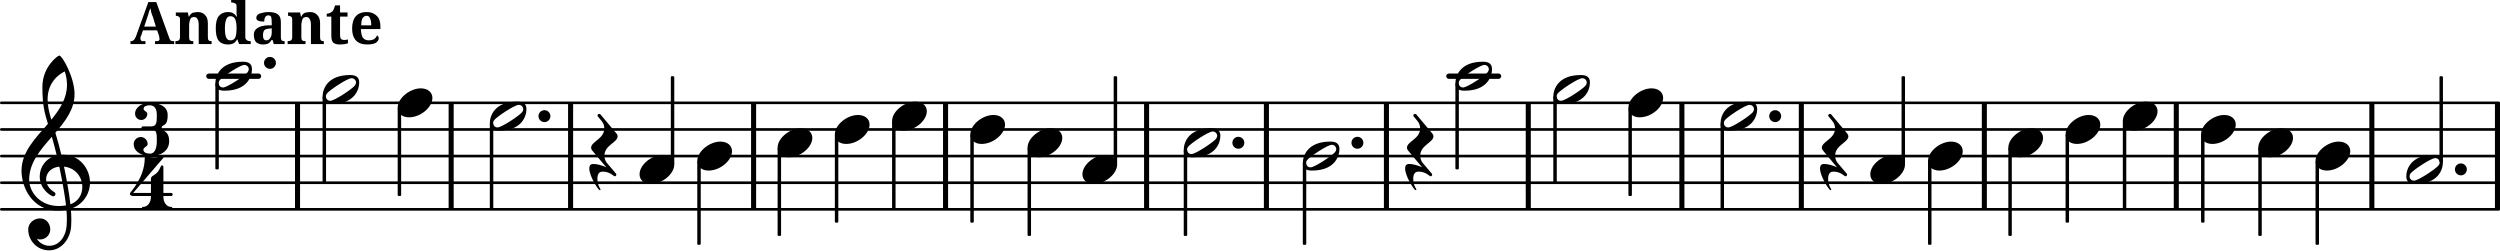
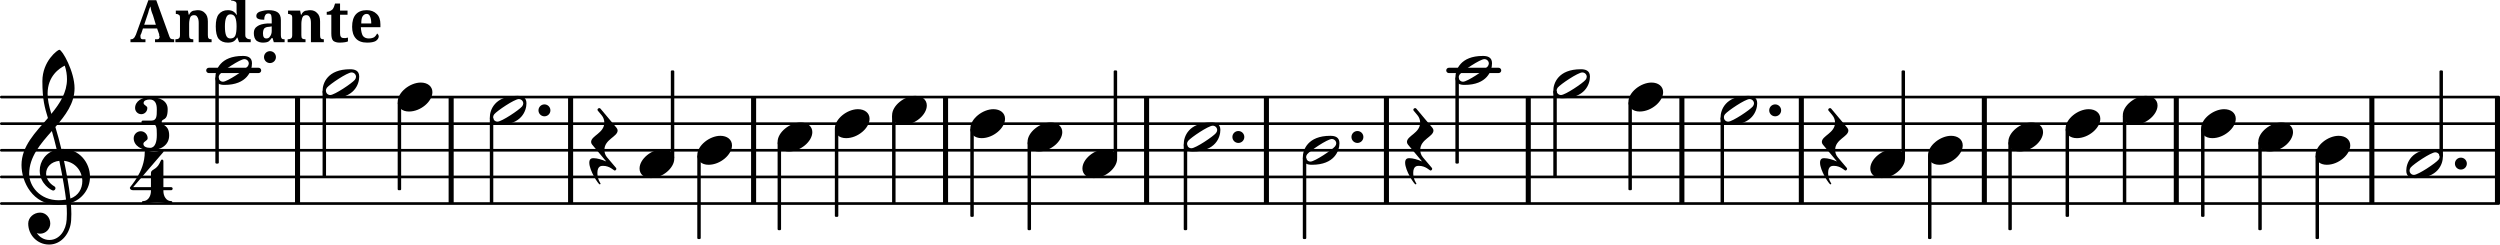
- <svg xmlns="http://www.w3.org/2000/svg" version="1.2" width="165.00mm" height="16.54mm" viewBox="8.536 0 93.894 9.411">
+ <svg xmlns="http://www.w3.org/2000/svg" version="1.2" width="165.00mm" height="16.16mm" viewBox="8.536 0 93.894 9.194">
  <style type="text/css">

tspan { white-space: pre; }

</style>
-   <g transform="translate(19.6157, 5.8615)">
-     <rect x="0" y="-2" width="0.19" height="4" ry="0" fill="currentColor" />
-   </g>
-   <g transform="translate(8.5358, 7.8615)">
-     <line stroke-linejoin="round" stroke-linecap="round" stroke-width="0.1" stroke="currentColor" x1="0.05" y1="0" x2="93.844" y2="0" />
-   </g>
-   <g transform="translate(8.5358, 6.8615)">
-     <line stroke-linejoin="round" stroke-linecap="round" stroke-width="0.1" stroke="currentColor" x1="0.05" y1="0" x2="93.844" y2="0" />
-   </g>
-   <g transform="translate(8.5358, 5.8615)">
-     <line stroke-linejoin="round" stroke-linecap="round" stroke-width="0.1" stroke="currentColor" x1="0.05" y1="0" x2="93.844" y2="0" />
-   </g>
-   <g transform="translate(8.5358, 4.8615)">
-     <line stroke-linejoin="round" stroke-linecap="round" stroke-width="0.1" stroke="currentColor" x1="0.05" y1="0" x2="93.844" y2="0" />
-   </g>
-   <g transform="translate(8.5358, 3.8615)">
-     <line stroke-linejoin="round" stroke-linecap="round" stroke-width="0.1" stroke="currentColor" x1="0.05" y1="0" x2="93.844" y2="0" />
-   </g>
-   <g transform="translate(102.2399, 5.8615)">
-     <rect x="0" y="-2" width="0.19" height="4" ry="0" fill="currentColor" />
-   </g>
-   <g transform="translate(97.5223, 5.8615)">
-     <rect x="0" y="-2" width="0.19" height="4" ry="0" fill="currentColor" />
-   </g>
-   <g transform="translate(90.1773, 5.8615)">
-     <rect x="0" y="-2" width="0.19" height="4" ry="0" fill="currentColor" />
-   </g>
-   <g transform="translate(82.968, 5.8615)">
-     <rect x="0" y="-2" width="0.19" height="4" ry="0" fill="currentColor" />
-   </g>
-   <g transform="translate(76.0947, 5.8615)">
-     <rect x="0" y="-2" width="0.19" height="4" ry="0" fill="currentColor" />
-   </g>
-   <g transform="translate(71.6086, 5.8615)">
-     <rect x="0" y="-2" width="0.19" height="4" ry="0" fill="currentColor" />
-   </g>
-   <g transform="translate(65.8391, 5.8615)">
-     <rect x="0" y="-2" width="0.19" height="4" ry="0" fill="currentColor" />
-   </g>
-   <g transform="translate(60.5121, 5.8615)">
-     <rect x="0" y="-2" width="0.19" height="4" ry="0" fill="currentColor" />
-   </g>
-   <g transform="translate(0, 2.8615)">
+   <g transform="translate(19.6157, 5.6437)">
+     <rect x="0" y="-2" width="0.19" height="4" ry="0" fill="currentColor" />
+   </g>
+   <g transform="translate(8.5358, 7.6437)">
+     <line stroke-linejoin="round" stroke-linecap="round" stroke-width="0.1" stroke="currentColor" x1="0.05" y1="0" x2="93.844" y2="0" />
+   </g>
+   <g transform="translate(8.5358, 6.6437)">
+     <line stroke-linejoin="round" stroke-linecap="round" stroke-width="0.1" stroke="currentColor" x1="0.05" y1="0" x2="93.844" y2="0" />
+   </g>
+   <g transform="translate(8.5358, 5.6437)">
+     <line stroke-linejoin="round" stroke-linecap="round" stroke-width="0.1" stroke="currentColor" x1="0.05" y1="0" x2="93.844" y2="0" />
+   </g>
+   <g transform="translate(8.5358, 4.6437)">
+     <line stroke-linejoin="round" stroke-linecap="round" stroke-width="0.1" stroke="currentColor" x1="0.05" y1="0" x2="93.844" y2="0" />
+   </g>
+   <g transform="translate(8.5358, 3.6437)">
+     <line stroke-linejoin="round" stroke-linecap="round" stroke-width="0.1" stroke="currentColor" x1="0.05" y1="0" x2="93.844" y2="0" />
+   </g>
+   <g transform="translate(102.2399, 5.6437)">
+     <rect x="0" y="-2" width="0.19" height="4" ry="0" fill="currentColor" />
+   </g>
+   <g transform="translate(97.5223, 5.6437)">
+     <rect x="0" y="-2" width="0.19" height="4" ry="0" fill="currentColor" />
+   </g>
+   <g transform="translate(90.1773, 5.6437)">
+     <rect x="0" y="-2" width="0.19" height="4" ry="0" fill="currentColor" />
+   </g>
+   <g transform="translate(82.968, 5.6437)">
+     <rect x="0" y="-2" width="0.19" height="4" ry="0" fill="currentColor" />
+   </g>
+   <g transform="translate(76.0947, 5.6437)">
+     <rect x="0" y="-2" width="0.19" height="4" ry="0" fill="currentColor" />
+   </g>
+   <g transform="translate(71.6086, 5.6437)">
+     <rect x="0" y="-2" width="0.19" height="4" ry="0" fill="currentColor" />
+   </g>
+   <g transform="translate(65.8391, 5.6437)">
+     <rect x="0" y="-2" width="0.19" height="4" ry="0" fill="currentColor" />
+   </g>
+   <g transform="translate(60.5121, 5.6437)">
+     <rect x="0" y="-2" width="0.19" height="4" ry="0" fill="currentColor" />
+   </g>
+   <g transform="translate(0, 2.6437)">
    <rect x="62.853" y="-0.1" width="2.066" height="0.2" ry="0.1" fill="currentColor" />
  </g>
-   <g transform="translate(0, 2.8615)">
+   <g transform="translate(0, 2.6437)">
    <rect x="16.28" y="-0.1" width="2.066" height="0.2" ry="0.1" fill="currentColor" />
  </g>
-   <g transform="translate(56.0045, 5.8615)">
-     <rect x="0" y="-2" width="0.19" height="4" ry="0" fill="currentColor" />
-   </g>
-   <g transform="translate(51.5041, 5.8615)">
-     <rect x="0" y="-2" width="0.19" height="4" ry="0" fill="currentColor" />
-   </g>
-   <g transform="translate(43.9539, 5.8615)">
-     <rect x="0" y="-2" width="0.19" height="4" ry="0" fill="currentColor" />
-   </g>
-   <g transform="translate(36.7446, 5.8615)">
-     <rect x="0" y="-2" width="0.19" height="4" ry="0" fill="currentColor" />
-   </g>
-   <g transform="translate(29.8713, 5.8615)">
-     <rect x="0" y="-2" width="0.19" height="4" ry="0" fill="currentColor" />
-   </g>
-   <g transform="translate(25.3852, 5.8615)">
-     <rect x="0" y="-2" width="0.19" height="4" ry="0" fill="currentColor" />
-   </g>
-   <g transform="translate(20.6513, 3.3615)">
-     <path transform="scale(0.004, -0.004)" d="M72 -106c40 0 204 110 231 143c7 9 11 19 11 28c0 22 -18 41 -42 41c-40 0 -204 -110 -231 -143c-7 -9 -10 -19 -10 -28c0 -22 17 -41 41 -41zM0 -67c0 71 46 203 258 203c41 0 86 -10 86 -69c0 -71 -46 -203 -258 -203c-41 0 -86 10 -86 69z" fill="currentColor" />
-   </g>
-   <g transform="translate(20.7163, 5.8615)">
+   <g transform="translate(56.0045, 5.6437)">
+     <rect x="0" y="-2" width="0.19" height="4" ry="0" fill="currentColor" />
+   </g>
+   <g transform="translate(51.5041, 5.6437)">
+     <rect x="0" y="-2" width="0.19" height="4" ry="0" fill="currentColor" />
+   </g>
+   <g transform="translate(43.9539, 5.6437)">
+     <rect x="0" y="-2" width="0.19" height="4" ry="0" fill="currentColor" />
+   </g>
+   <g transform="translate(36.7446, 5.6437)">
+     <rect x="0" y="-2" width="0.19" height="4" ry="0" fill="currentColor" />
+   </g>
+   <g transform="translate(29.8713, 5.6437)">
+     <rect x="0" y="-2" width="0.19" height="4" ry="0" fill="currentColor" />
+   </g>
+   <g transform="translate(25.3852, 5.6437)">
+     <rect x="0" y="-2" width="0.19" height="4" ry="0" fill="currentColor" />
+   </g>
+   <g transform="translate(20.6513, 3.1437)">
+     <path transform="scale(0.004, -0.004)" d="M72 -106c40 0 204 110 231 143c7 9 11 19 11 28c0 22 -18 41 -42 41c-40 0 -204 -110 -231 -143c-7 -9 -10 -19 -10 -28c0 -22 17 -41 41 -41zM0 -67c0 71 46 203 258 203c41 0 86 -10 86 -69c0 -71 -46 -203 -258 -203c-41 0 -86 10 -86 69z" fill="currentColor" />
+   </g>
+   <g transform="translate(20.7163, 5.6437)">
    <rect x="-0.065" y="-2.241" width="0.13" height="3.241" ry="0.04" fill="currentColor" />
  </g>
-   <g transform="translate(23.472, 3.8615)">
-     <path transform="scale(0.004, -0.004)" d="M0 -46c0 91 116 182 217 182c63 0 109 -35 109 -90c0 -87 -110 -182 -220 -182c-67 0 -106 39 -106 90z" fill="currentColor" />
-   </g>
-   <g transform="translate(23.537, 5.8615)">
+   <g transform="translate(23.472, 3.6437)">
+     <path transform="scale(0.004, -0.004)" d="M0 -46c0 91 116 182 217 182c63 0 109 -35 109 -90c0 -87 -110 -182 -220 -182c-67 0 -106 39 -106 90z" fill="currentColor" />
+   </g>
+   <g transform="translate(23.537, 5.6437)">
    <rect x="-0.065" y="-1.814" width="0.13" height="3.314" ry="0.04" fill="currentColor" />
  </g>
-   <g transform="translate(26.9325, 4.3615)">
-     <path transform="scale(0.004, -0.004)" d="M72 -106c40 0 204 110 231 143c7 9 11 19 11 28c0 22 -18 41 -42 41c-40 0 -204 -110 -231 -143c-7 -9 -10 -19 -10 -28c0 -22 17 -41 41 -41zM0 -67c0 71 46 203 258 203c41 0 86 -10 86 -69c0 -71 -46 -203 -258 -203c-41 0 -86 10 -86 69z" fill="currentColor" />
-   </g>
-   <g transform="translate(28.7599, 4.3615)">
-     <path transform="scale(0.004, -0.004)" d="M0 0c0 31 25 56 56 56s56 -25 56 -56s-25 -56 -56 -56s-56 25 -56 56z" fill="currentColor" />
-   </g>
-   <g transform="translate(26.9975, 5.8615)">
+   <g transform="translate(26.9325, 4.1437)">
+     <path transform="scale(0.004, -0.004)" d="M72 -106c40 0 204 110 231 143c7 9 11 19 11 28c0 22 -18 41 -42 41c-40 0 -204 -110 -231 -143c-7 -9 -10 -19 -10 -28c0 -22 17 -41 41 -41zM0 -67c0 71 46 203 258 203c41 0 86 -10 86 -69c0 -71 -46 -203 -258 -203c-41 0 -86 10 -86 69z" fill="currentColor" />
+   </g>
+   <g transform="translate(28.7599, 4.1437)">
+     <path transform="scale(0.004, -0.004)" d="M0 0c0 31 25 56 56 56s56 -25 56 -56s-25 -56 -56 -56s-56 25 -56 56z" fill="currentColor" />
+   </g>
+   <g transform="translate(26.9975, 5.6437)">
    <rect x="-0.065" y="-1.241" width="0.13" height="3.241" ry="0.04" fill="currentColor" />
  </g>
-   <g transform="translate(30.7605, 5.8615)">
+   <g transform="translate(30.7605, 5.6437)">
    <path transform="scale(0.004, -0.004)" d="M-6 78c0 59 124 83 124 182c0 24 -8 49 -25 69l-35 42c-3 3 -4 7 -4 10c0 9 9 15 17 15c4 0 8 -1 11 -5l151 -180c7 -9 10 -17 10 -25c0 -59 -124 -83 -124 -182c0 -24 7 -49 24 -69l84 -99c3 -3 4 -7 4 -10c0 -9 -8 -16 -16 -16s-45 44 -109 44c-16 0 -53 0 -53 -67 c0 -62 30 -97 30 -100c0 -4 -4 -7 -8 -7c-13 0 -98 130 -98 204c0 41 27 42 40 42c33 0 78 -13 119 -31l-132 158c-7 9 -10 17 -10 25z" fill="currentColor" />
  </g>
-   <g transform="translate(32.5562, 6.3615)">
-     <path transform="scale(0.004, -0.004)" d="M0 -46c0 91 116 182 217 182c63 0 109 -35 109 -90c0 -87 -110 -182 -220 -182c-67 0 -106 39 -106 90z" fill="currentColor" />
-   </g>
-   <g transform="translate(33.7954, 5.8615)">
+   <g transform="translate(32.5562, 6.1437)">
+     <path transform="scale(0.004, -0.004)" d="M0 -46c0 91 116 182 217 182c63 0 109 -35 109 -90c0 -87 -110 -182 -220 -182c-67 0 -106 39 -106 90z" fill="currentColor" />
+   </g>
+   <g transform="translate(33.7954, 5.6437)">
    <rect x="-0.065" y="-3" width="0.13" height="3.314" ry="0.04" fill="currentColor" />
  </g>
-   <g transform="translate(34.7243, 5.8615)">
-     <path transform="scale(0.004, -0.004)" d="M0 -46c0 91 116 182 217 182c63 0 109 -35 109 -90c0 -87 -110 -182 -220 -182c-67 0 -106 39 -106 90z" fill="currentColor" />
-   </g>
-   <g transform="translate(34.7893, 5.8615)">
+   <g transform="translate(34.7243, 5.6437)">
+     <path transform="scale(0.004, -0.004)" d="M0 -46c0 91 116 182 217 182c63 0 109 -35 109 -90c0 -87 -110 -182 -220 -182c-67 0 -106 39 -106 90z" fill="currentColor" />
+   </g>
+   <g transform="translate(34.7893, 5.6437)">
    <rect x="-0.065" y="0.186" width="0.13" height="3.147" ry="0.04" fill="currentColor" />
  </g>
-   <g transform="translate(37.741, 5.3615)">
-     <path transform="scale(0.004, -0.004)" d="M0 -46c0 91 116 182 217 182c63 0 109 -35 109 -90c0 -87 -110 -182 -220 -182c-67 0 -106 39 -106 90z" fill="currentColor" />
-   </g>
-   <g transform="translate(16.689, 5.8615)">
+   <g transform="translate(37.741, 5.1437)">
+     <path transform="scale(0.004, -0.004)" d="M0 -46c0 91 116 182 217 182c63 0 109 -35 109 -90c0 -87 -110 -182 -220 -182c-67 0 -106 39 -106 90z" fill="currentColor" />
+   </g>
+   <g transform="translate(16.689, 5.6437)">
    <rect x="-0.065" y="-2.741" width="0.13" height="3.241" ry="0.04" fill="currentColor" />
  </g>
-   <g transform="translate(37.806, 5.8615)">
-     <rect x="-0.065" y="-0.314" width="0.13" height="3.314" ry="0.04" fill="currentColor" />
-   </g>
-   <g transform="translate(39.8909, 4.8615)">
-     <path transform="scale(0.004, -0.004)" d="M0 -46c0 91 116 182 217 182c63 0 109 -35 109 -90c0 -87 -110 -182 -220 -182c-67 0 -106 39 -106 90z" fill="currentColor" />
-   </g>
-   <g transform="translate(39.9559, 5.8615)">
-     <rect x="-0.065" y="-0.814" width="0.13" height="3.314" ry="0.04" fill="currentColor" />
-   </g>
-   <g transform="translate(42.0407, 4.3615)">
-     <path transform="scale(0.004, -0.004)" d="M0 -46c0 91 116 182 217 182c63 0 109 -35 109 -90c0 -87 -110 -182 -220 -182c-67 0 -106 39 -106 90z" fill="currentColor" />
-   </g>
-   <g transform="translate(42.1057, 5.8615)">
+   <g transform="translate(37.806, 5.6437)">
+     <rect x="-0.065" y="-0.314" width="0.13" height="3.314" ry="0.04" fill="currentColor" />
+   </g>
+   <g transform="translate(39.8909, 4.6437)">
+     <path transform="scale(0.004, -0.004)" d="M0 -46c0 91 116 182 217 182c63 0 109 -35 109 -90c0 -87 -110 -182 -220 -182c-67 0 -106 39 -106 90z" fill="currentColor" />
+   </g>
+   <g transform="translate(39.9559, 5.6437)">
+     <rect x="-0.065" y="-0.814" width="0.13" height="3.314" ry="0.04" fill="currentColor" />
+   </g>
+   <g transform="translate(42.0407, 4.1437)">
+     <path transform="scale(0.004, -0.004)" d="M0 -46c0 91 116 182 217 182c63 0 109 -35 109 -90c0 -87 -110 -182 -220 -182c-67 0 -106 39 -106 90z" fill="currentColor" />
+   </g>
+   <g transform="translate(42.1057, 5.6437)">
    <rect x="-0.065" y="-1.314" width="0.13" height="3.314" ry="0.04" fill="currentColor" />
  </g>
-   <g transform="translate(44.9788, 4.8615)">
-     <path transform="scale(0.004, -0.004)" d="M0 -46c0 91 116 182 217 182c63 0 109 -35 109 -90c0 -87 -110 -182 -220 -182c-67 0 -106 39 -106 90z" fill="currentColor" />
-   </g>
-   <g transform="translate(18.4514, 2.3615)">
-     <path transform="scale(0.004, -0.004)" d="M0 0c0 31 25 56 56 56s56 -25 56 -56s-25 -56 -56 -56s-56 25 -56 56z" fill="currentColor" />
-   </g>
-   <g transform="translate(45.0438, 5.8615)">
-     <rect x="-0.065" y="-0.814" width="0.13" height="3.314" ry="0.04" fill="currentColor" />
-   </g>
-   <g transform="translate(47.1287, 5.3615)">
-     <path transform="scale(0.004, -0.004)" d="M0 -46c0 91 116 182 217 182c63 0 109 -35 109 -90c0 -87 -110 -182 -220 -182c-67 0 -106 39 -106 90z" fill="currentColor" />
-   </g>
-   <g transform="translate(47.1937, 5.8615)">
-     <rect x="-0.065" y="-0.314" width="0.13" height="3.314" ry="0.04" fill="currentColor" />
-   </g>
-   <g transform="translate(49.1889, 6.3615)">
-     <path transform="scale(0.004, -0.004)" d="M0 -46c0 91 116 182 217 182c63 0 109 -35 109 -90c0 -87 -110 -182 -220 -182c-67 0 -106 39 -106 90z" fill="currentColor" />
-   </g>
-   <g transform="translate(50.4281, 5.8615)">
+   <g transform="translate(44.9788, 4.6437)">
+     <path transform="scale(0.004, -0.004)" d="M0 -46c0 91 116 182 217 182c63 0 109 -35 109 -90c0 -87 -110 -182 -220 -182c-67 0 -106 39 -106 90z" fill="currentColor" />
+   </g>
+   <g transform="translate(18.4514, 2.1437)">
+     <path transform="scale(0.004, -0.004)" d="M0 0c0 31 25 56 56 56s56 -25 56 -56s-25 -56 -56 -56s-56 25 -56 56z" fill="currentColor" />
+   </g>
+   <g transform="translate(45.0438, 5.6437)">
+     <rect x="-0.065" y="-0.814" width="0.13" height="3.314" ry="0.04" fill="currentColor" />
+   </g>
+   <g transform="translate(47.1287, 5.1437)">
+     <path transform="scale(0.004, -0.004)" d="M0 -46c0 91 116 182 217 182c63 0 109 -35 109 -90c0 -87 -110 -182 -220 -182c-67 0 -106 39 -106 90z" fill="currentColor" />
+   </g>
+   <g transform="translate(47.1937, 5.6437)">
+     <rect x="-0.065" y="-0.314" width="0.13" height="3.314" ry="0.04" fill="currentColor" />
+   </g>
+   <g transform="translate(49.1889, 6.1437)">
+     <path transform="scale(0.004, -0.004)" d="M0 -46c0 91 116 182 217 182c63 0 109 -35 109 -90c0 -87 -110 -182 -220 -182c-67 0 -106 39 -106 90z" fill="currentColor" />
+   </g>
+   <g transform="translate(50.4281, 5.6437)">
    <rect x="-0.065" y="-3" width="0.13" height="3.314" ry="0.04" fill="currentColor" />
  </g>
-   <g transform="translate(52.9943, 5.3615)">
-     <path transform="scale(0.004, -0.004)" d="M72 -106c40 0 204 110 231 143c7 9 11 19 11 28c0 22 -18 41 -42 41c-40 0 -204 -110 -231 -143c-7 -9 -10 -19 -10 -28c0 -22 17 -41 41 -41zM0 -67c0 71 46 203 258 203c41 0 86 -10 86 -69c0 -71 -46 -203 -258 -203c-41 0 -86 10 -86 69z" fill="currentColor" />
-   </g>
-   <g transform="translate(13.4208, 1.6545)">
+   <g transform="translate(52.9943, 5.1437)">
+     <path transform="scale(0.004, -0.004)" d="M72 -106c40 0 204 110 231 143c7 9 11 19 11 28c0 22 -18 41 -42 41c-40 0 -204 -110 -231 -143c-7 -9 -10 -19 -10 -28c0 -22 17 -41 41 -41zM0 -67c0 71 46 203 258 203c41 0 86 -10 86 -69c0 -71 -46 -203 -258 -203c-41 0 -86 10 -86 69z" fill="currentColor" />
+   </g>
+   <g transform="translate(13.4208, 1.5841)">
    <text font-family="serif" font-weight="bold" font-size="2.2" text-anchor="start" fill="currentColor">
      <tspan>Andante</tspan>
    </text>
  </g>
-   <g transform="translate(54.8217, 5.3615)">
-     <path transform="scale(0.004, -0.004)" d="M0 0c0 31 25 56 56 56s56 -25 56 -56s-25 -56 -56 -56s-56 25 -56 56z" fill="currentColor" />
-   </g>
-   <g transform="translate(53.0593, 5.8615)">
+   <g transform="translate(54.8217, 5.1437)">
+     <path transform="scale(0.004, -0.004)" d="M0 0c0 31 25 56 56 56s56 -25 56 -56s-25 -56 -56 -56s-56 25 -56 56z" fill="currentColor" />
+   </g>
+   <g transform="translate(53.0593, 5.6437)">
    <rect x="-0.065" y="-0.241" width="0.13" height="3.241" ry="0.04" fill="currentColor" />
  </g>
-   <g transform="translate(57.4661, 5.8615)">
-     <path transform="scale(0.004, -0.004)" d="M72 -106c40 0 204 110 231 143c7 9 11 19 11 28c0 22 -18 41 -42 41c-40 0 -204 -110 -231 -143c-7 -9 -10 -19 -10 -28c0 -22 17 -41 41 -41zM0 -67c0 71 46 203 258 203c41 0 86 -10 86 -69c0 -71 -46 -203 -258 -203c-41 0 -86 10 -86 69z" fill="currentColor" />
-   </g>
-   <g transform="translate(13.5574, 5.8615)">
+   <g transform="translate(57.4661, 5.6437)">
+     <path transform="scale(0.004, -0.004)" d="M72 -106c40 0 204 110 231 143c7 9 11 19 11 28c0 22 -18 41 -42 41c-40 0 -204 -110 -231 -143c-7 -9 -10 -19 -10 -28c0 -22 17 -41 41 -41zM0 -67c0 71 46 203 258 203c41 0 86 -10 86 -69c0 -71 -46 -203 -258 -203c-41 0 -86 10 -86 69z" fill="currentColor" />
+   </g>
+   <g transform="translate(13.5574, 5.6437)">
    <path transform="scale(0.004, -0.004)" d="M263 265c0 -33 70 -23 70 -125c0 -92 -79 -140 -179 -140c-79 0 -154 42 -154 113c0 36 30 66 66 66s65 -30 65 -66c0 -25 -40 -28 -40 -53c0 -27 32 -37 63 -37c49 0 63 61 63 117v16c0 54 -2 94 -50 94h-80c-10 0 -14 8 -14 15s4 14 14 14h80c49 0 50 43 50 99v8 c0 54 -18 91 -67 91c-28 0 -57 -9 -57 -33c0 -22 35 -25 35 -47c0 -32 -25 -58 -57 -58s-58 26 -58 58c0 64 67 103 137 103c91 0 169 -33 169 -114c0 -122 -56 -80 -56 -121z" fill="currentColor" />
  </g>
-   <g transform="translate(13.4208, 7.8615)">
+   <g transform="translate(13.4208, 7.6437)">
    <path transform="scale(0.004, -0.004)" d="M196 117h117c0 -48 27 -94 72 -94c8 0 12 -5 12 -11s-4 -12 -12 -12c-44 0 -87 13 -131 13s-87 -13 -131 -13c-8 0 -12 6 -12 12s4 11 12 11c45 0 73 46 73 94zM225 487c36 0 69 14 76 14c8 0 14 -6 14 -12c0 -2 -1 -3 -2 -5l-284 -330h167v131c0 34 34 27 68 72 c22 30 23 56 36 56c6 0 13 -5 13 -14v-245h72c10 0 15 -7 15 -14s-5 -15 -15 -15h-72v-8h-117v8h-167c-23 0 -31 14 -31 23c0 12 140 143 140 336c0 9 6 16 13 16c5 0 39 -13 74 -13z" fill="currentColor" />
  </g>
-   <g transform="translate(59.2935, 5.3615)">
-     <path transform="scale(0.004, -0.004)" d="M0 0c0 31 25 56 56 56s56 -25 56 -56s-25 -56 -56 -56s-56 25 -56 56z" fill="currentColor" />
-   </g>
-   <g transform="translate(57.5311, 5.8615)">
+   <g transform="translate(59.2935, 5.1437)">
+     <path transform="scale(0.004, -0.004)" d="M0 0c0 31 25 56 56 56s56 -25 56 -56s-25 -56 -56 -56s-56 25 -56 56z" fill="currentColor" />
+   </g>
+   <g transform="translate(57.5311, 5.6437)">
    <rect x="-0.065" y="0.259" width="0.13" height="3.074" ry="0.04" fill="currentColor" />
  </g>
-   <g transform="translate(100.2219, 5.8615)">
+   <g transform="translate(100.2219, 5.6437)">
    <rect x="-0.065" y="-3" width="0.13" height="3.241" ry="0.04" fill="currentColor" />
  </g>
-   <g transform="translate(61.4013, 5.8615)">
+   <g transform="translate(61.4013, 5.6437)">
    <path transform="scale(0.004, -0.004)" d="M-6 78c0 59 124 83 124 182c0 24 -8 49 -25 69l-35 42c-3 3 -4 7 -4 10c0 9 9 15 17 15c4 0 8 -1 11 -5l151 -180c7 -9 10 -17 10 -25c0 -59 -124 -83 -124 -182c0 -24 7 -49 24 -69l84 -99c3 -3 4 -7 4 -10c0 -9 -8 -16 -16 -16s-45 44 -109 44c-16 0 -53 0 -53 -67 c0 -62 30 -97 30 -100c0 -4 -4 -7 -8 -7c-13 0 -98 130 -98 204c0 41 27 42 40 42c33 0 78 -13 119 -31l-132 158c-7 9 -10 17 -10 25z" fill="currentColor" />
  </g>
-   <g transform="translate(9.3358, 6.8615)">
+   <g transform="translate(9.3358, 6.6437)">
    <path transform="scale(0.004, -0.004)" d="M266 -635h-6c-108 0 -195 88 -195 197c0 58 53 103 112 103c54 0 95 -47 95 -103c0 -52 -43 -95 -95 -95c-11 0 -21 2 -31 6c26 -39 68 -65 117 -65h4zM401 151c19 -89 48 -242 60 -354c76 27 112 94 112 163c0 89 -60 179 -172 191zM74 28c0 -112 98 -247 278 -247 c21 0 44 2 68 6c-7 64 -29 203 -63 364c-79 -8 -124 -61 -124 -119c0 -44 25 -91 81 -123c5 -5 7 -10 7 -15c0 -11 -10 -22 -22 -22c-15 0 -126 62 -126 187c0 88 58 174 160 197c-14 58 -29 117 -46 175c-107 -121 -213 -243 -213 -403zM357 1194c28 0 143 -206 143 -361 c0 -143 -86 -255 -180 -364c21 -68 39 -138 56 -207c5 0 10 1 14 1c155 0 255 -129 255 -262c0 -113 -74 -212 -180 -245c3 -35 5 -70 5 -105c0 -19 -1 -39 -2 -58c-7 -119 -88 -225 -202 -228l1 43c93 2 153 92 159 191c1 18 2 37 2 55c0 31 -1 61 -4 92 c-28 -5 -55 -8 -80 -8c-239 0 -342 217 -342 374c0 177 131 306 248 441c-29 96 -52 170 -52 346c0 189 144 295 159 295zM247 782c0 -55 12 -115 35 -190c82 100 147 202 147 326c0 40 -6 82 -21 127c-49 -24 -161 -97 -161 -263z" fill="currentColor" />
  </g>
-   <g transform="translate(100.7369, 6.3615)">
-     <path transform="scale(0.004, -0.004)" d="M0 0c0 31 25 56 56 56s56 -25 56 -56s-25 -56 -56 -56s-56 25 -56 56z" fill="currentColor" />
-   </g>
-   <g transform="translate(63.197, 2.8615)">
-     <path transform="scale(0.004, -0.004)" d="M72 -106c40 0 204 110 231 143c7 9 11 19 11 28c0 22 -18 41 -42 41c-40 0 -204 -110 -231 -143c-7 -9 -10 -19 -10 -28c0 -22 17 -41 41 -41zM0 -67c0 71 46 203 258 203c41 0 86 -10 86 -69c0 -71 -46 -203 -258 -203c-41 0 -86 10 -86 69z" fill="currentColor" />
-   </g>
-   <g transform="translate(63.262, 5.8615)">
+   <g transform="translate(100.7369, 6.1437)">
+     <path transform="scale(0.004, -0.004)" d="M0 0c0 31 25 56 56 56s56 -25 56 -56s-25 -56 -56 -56s-56 25 -56 56z" fill="currentColor" />
+   </g>
+   <g transform="translate(63.197, 2.6437)">
+     <path transform="scale(0.004, -0.004)" d="M72 -106c40 0 204 110 231 143c7 9 11 19 11 28c0 22 -18 41 -42 41c-40 0 -204 -110 -231 -143c-7 -9 -10 -19 -10 -28c0 -22 17 -41 41 -41zM0 -67c0 71 46 203 258 203c41 0 86 -10 86 -69c0 -71 -46 -203 -258 -203c-41 0 -86 10 -86 69z" fill="currentColor" />
+   </g>
+   <g transform="translate(63.262, 5.6437)">
    <rect x="-0.065" y="-2.741" width="0.13" height="3.241" ry="0.04" fill="currentColor" />
  </g>
-   <g transform="translate(66.8747, 3.3615)">
-     <path transform="scale(0.004, -0.004)" d="M72 -106c40 0 204 110 231 143c7 9 11 19 11 28c0 22 -18 41 -42 41c-40 0 -204 -110 -231 -143c-7 -9 -10 -19 -10 -28c0 -22 17 -41 41 -41zM0 -67c0 71 46 203 258 203c41 0 86 -10 86 -69c0 -71 -46 -203 -258 -203c-41 0 -86 10 -86 69z" fill="currentColor" />
-   </g>
-   <g transform="translate(16.624, 2.8615)">
-     <path transform="scale(0.004, -0.004)" d="M72 -106c40 0 204 110 231 143c7 9 11 19 11 28c0 22 -18 41 -42 41c-40 0 -204 -110 -231 -143c-7 -9 -10 -19 -10 -28c0 -22 17 -41 41 -41zM0 -67c0 71 46 203 258 203c41 0 86 -10 86 -69c0 -71 -46 -203 -258 -203c-41 0 -86 10 -86 69z" fill="currentColor" />
-   </g>
-   <g transform="translate(66.9397, 5.8615)">
+   <g transform="translate(66.8747, 3.1437)">
+     <path transform="scale(0.004, -0.004)" d="M72 -106c40 0 204 110 231 143c7 9 11 19 11 28c0 22 -18 41 -42 41c-40 0 -204 -110 -231 -143c-7 -9 -10 -19 -10 -28c0 -22 17 -41 41 -41zM0 -67c0 71 46 203 258 203c41 0 86 -10 86 -69c0 -71 -46 -203 -258 -203c-41 0 -86 10 -86 69z" fill="currentColor" />
+   </g>
+   <g transform="translate(16.624, 2.6437)">
+     <path transform="scale(0.004, -0.004)" d="M72 -106c40 0 204 110 231 143c7 9 11 19 11 28c0 22 -18 41 -42 41c-40 0 -204 -110 -231 -143c-7 -9 -10 -19 -10 -28c0 -22 17 -41 41 -41zM0 -67c0 71 46 203 258 203c41 0 86 -10 86 -69c0 -71 -46 -203 -258 -203c-41 0 -86 10 -86 69z" fill="currentColor" />
+   </g>
+   <g transform="translate(66.9397, 5.6437)">
    <rect x="-0.065" y="-2.241" width="0.13" height="3.241" ry="0.04" fill="currentColor" />
  </g>
-   <g transform="translate(69.6954, 3.8615)">
-     <path transform="scale(0.004, -0.004)" d="M0 -46c0 91 116 182 217 182c63 0 109 -35 109 -90c0 -87 -110 -182 -220 -182c-67 0 -106 39 -106 90z" fill="currentColor" />
-   </g>
-   <g transform="translate(69.7604, 5.8615)">
+   <g transform="translate(69.6954, 3.6437)">
+     <path transform="scale(0.004, -0.004)" d="M0 -46c0 91 116 182 217 182c63 0 109 -35 109 -90c0 -87 -110 -182 -220 -182c-67 0 -106 39 -106 90z" fill="currentColor" />
+   </g>
+   <g transform="translate(69.7604, 5.6437)">
    <rect x="-0.065" y="-1.814" width="0.13" height="3.314" ry="0.04" fill="currentColor" />
  </g>
-   <g transform="translate(98.9095, 6.3615)">
-     <path transform="scale(0.004, -0.004)" d="M72 -106c40 0 204 110 231 143c7 9 11 19 11 28c0 22 -18 41 -42 41c-40 0 -204 -110 -231 -143c-7 -9 -10 -19 -10 -28c0 -22 17 -41 41 -41zM0 -67c0 71 46 203 258 203c41 0 86 -10 86 -69c0 -71 -46 -203 -258 -203c-41 0 -86 10 -86 69z" fill="currentColor" />
-   </g>
-   <g transform="translate(73.1559, 4.3615)">
-     <path transform="scale(0.004, -0.004)" d="M72 -106c40 0 204 110 231 143c7 9 11 19 11 28c0 22 -18 41 -42 41c-40 0 -204 -110 -231 -143c-7 -9 -10 -19 -10 -28c0 -22 17 -41 41 -41zM0 -67c0 71 46 203 258 203c41 0 86 -10 86 -69c0 -71 -46 -203 -258 -203c-41 0 -86 10 -86 69z" fill="currentColor" />
-   </g>
-   <g transform="translate(74.9833, 4.3615)">
-     <path transform="scale(0.004, -0.004)" d="M0 0c0 31 25 56 56 56s56 -25 56 -56s-25 -56 -56 -56s-56 25 -56 56z" fill="currentColor" />
-   </g>
-   <g transform="translate(73.2209, 5.8615)">
+   <g transform="translate(98.9095, 6.1437)">
+     <path transform="scale(0.004, -0.004)" d="M72 -106c40 0 204 110 231 143c7 9 11 19 11 28c0 22 -18 41 -42 41c-40 0 -204 -110 -231 -143c-7 -9 -10 -19 -10 -28c0 -22 17 -41 41 -41zM0 -67c0 71 46 203 258 203c41 0 86 -10 86 -69c0 -71 -46 -203 -258 -203c-41 0 -86 10 -86 69z" fill="currentColor" />
+   </g>
+   <g transform="translate(73.1559, 4.1437)">
+     <path transform="scale(0.004, -0.004)" d="M72 -106c40 0 204 110 231 143c7 9 11 19 11 28c0 22 -18 41 -42 41c-40 0 -204 -110 -231 -143c-7 -9 -10 -19 -10 -28c0 -22 17 -41 41 -41zM0 -67c0 71 46 203 258 203c41 0 86 -10 86 -69c0 -71 -46 -203 -258 -203c-41 0 -86 10 -86 69z" fill="currentColor" />
+   </g>
+   <g transform="translate(74.9833, 4.1437)">
+     <path transform="scale(0.004, -0.004)" d="M0 0c0 31 25 56 56 56s56 -25 56 -56s-25 -56 -56 -56s-56 25 -56 56z" fill="currentColor" />
+   </g>
+   <g transform="translate(73.2209, 5.6437)">
    <rect x="-0.065" y="-1.241" width="0.13" height="3.241" ry="0.04" fill="currentColor" />
  </g>
-   <g transform="translate(76.9839, 5.8615)">
+   <g transform="translate(76.9839, 5.6437)">
    <path transform="scale(0.004, -0.004)" d="M-6 78c0 59 124 83 124 182c0 24 -8 49 -25 69l-35 42c-3 3 -4 7 -4 10c0 9 9 15 17 15c4 0 8 -1 11 -5l151 -180c7 -9 10 -17 10 -25c0 -59 -124 -83 -124 -182c0 -24 7 -49 24 -69l84 -99c3 -3 4 -7 4 -10c0 -9 -8 -16 -16 -16s-45 44 -109 44c-16 0 -53 0 -53 -67 c0 -62 30 -97 30 -100c0 -4 -4 -7 -8 -7c-13 0 -98 130 -98 204c0 41 27 42 40 42c33 0 78 -13 119 -31l-132 158c-7 9 -10 17 -10 25z" fill="currentColor" />
  </g>
-   <g transform="translate(95.567, 5.8615)">
+   <g transform="translate(95.567, 5.6437)">
    <rect x="-0.065" y="0.186" width="0.13" height="3.147" ry="0.04" fill="currentColor" />
  </g>
-   <g transform="translate(95.502, 5.8615)">
-     <path transform="scale(0.004, -0.004)" d="M0 -46c0 91 116 182 217 182c63 0 109 -35 109 -90c0 -87 -110 -182 -220 -182c-67 0 -106 39 -106 90z" fill="currentColor" />
-   </g>
-   <g transform="translate(78.7796, 6.3615)">
-     <path transform="scale(0.004, -0.004)" d="M0 -46c0 91 116 182 217 182c63 0 109 -35 109 -90c0 -87 -110 -182 -220 -182c-67 0 -106 39 -106 90z" fill="currentColor" />
-   </g>
-   <g transform="translate(80.0188, 5.8615)">
+   <g transform="translate(95.502, 5.6437)">
+     <path transform="scale(0.004, -0.004)" d="M0 -46c0 91 116 182 217 182c63 0 109 -35 109 -90c0 -87 -110 -182 -220 -182c-67 0 -106 39 -106 90z" fill="currentColor" />
+   </g>
+   <g transform="translate(78.7796, 6.1437)">
+     <path transform="scale(0.004, -0.004)" d="M0 -46c0 91 116 182 217 182c63 0 109 -35 109 -90c0 -87 -110 -182 -220 -182c-67 0 -106 39 -106 90z" fill="currentColor" />
+   </g>
+   <g transform="translate(80.0188, 5.6437)">
    <rect x="-0.065" y="-3" width="0.13" height="3.314" ry="0.04" fill="currentColor" />
  </g>
-   <g transform="translate(80.9477, 5.8615)">
-     <path transform="scale(0.004, -0.004)" d="M0 -46c0 91 116 182 217 182c63 0 109 -35 109 -90c0 -87 -110 -182 -220 -182c-67 0 -106 39 -106 90z" fill="currentColor" />
-   </g>
-   <g transform="translate(81.0127, 5.8615)">
+   <g transform="translate(80.9477, 5.6437)">
+     <path transform="scale(0.004, -0.004)" d="M0 -46c0 91 116 182 217 182c63 0 109 -35 109 -90c0 -87 -110 -182 -220 -182c-67 0 -106 39 -106 90z" fill="currentColor" />
+   </g>
+   <g transform="translate(81.0127, 5.6437)">
    <rect x="-0.065" y="0.186" width="0.13" height="3.147" ry="0.04" fill="currentColor" />
  </g>
-   <g transform="translate(83.9644, 5.3615)">
-     <path transform="scale(0.004, -0.004)" d="M0 -46c0 91 116 182 217 182c63 0 109 -35 109 -90c0 -87 -110 -182 -220 -182c-67 0 -106 39 -106 90z" fill="currentColor" />
-   </g>
-   <g transform="translate(84.0294, 5.8615)">
-     <rect x="-0.065" y="-0.314" width="0.13" height="3.314" ry="0.04" fill="currentColor" />
-   </g>
-   <g transform="translate(93.4171, 5.8615)">
-     <rect x="-0.065" y="-0.314" width="0.13" height="3.314" ry="0.04" fill="currentColor" />
-   </g>
-   <g transform="translate(86.1143, 4.8615)">
-     <path transform="scale(0.004, -0.004)" d="M0 -46c0 91 116 182 217 182c63 0 109 -35 109 -90c0 -87 -110 -182 -220 -182c-67 0 -106 39 -106 90z" fill="currentColor" />
-   </g>
-   <g transform="translate(86.1793, 5.8615)">
-     <rect x="-0.065" y="-0.814" width="0.13" height="3.314" ry="0.04" fill="currentColor" />
-   </g>
-   <g transform="translate(93.3521, 5.3615)">
-     <path transform="scale(0.004, -0.004)" d="M0 -46c0 91 116 182 217 182c63 0 109 -35 109 -90c0 -87 -110 -182 -220 -182c-67 0 -106 39 -106 90z" fill="currentColor" />
-   </g>
-   <g transform="translate(88.2641, 4.3615)">
-     <path transform="scale(0.004, -0.004)" d="M0 -46c0 91 116 182 217 182c63 0 109 -35 109 -90c0 -87 -110 -182 -220 -182c-67 0 -106 39 -106 90z" fill="currentColor" />
-   </g>
-   <g transform="translate(88.3291, 5.8615)">
+   <g transform="translate(83.9644, 5.1437)">
+     <path transform="scale(0.004, -0.004)" d="M0 -46c0 91 116 182 217 182c63 0 109 -35 109 -90c0 -87 -110 -182 -220 -182c-67 0 -106 39 -106 90z" fill="currentColor" />
+   </g>
+   <g transform="translate(84.0294, 5.6437)">
+     <rect x="-0.065" y="-0.314" width="0.13" height="3.314" ry="0.04" fill="currentColor" />
+   </g>
+   <g transform="translate(93.4171, 5.6437)">
+     <rect x="-0.065" y="-0.314" width="0.13" height="3.314" ry="0.04" fill="currentColor" />
+   </g>
+   <g transform="translate(86.1143, 4.6437)">
+     <path transform="scale(0.004, -0.004)" d="M0 -46c0 91 116 182 217 182c63 0 109 -35 109 -90c0 -87 -110 -182 -220 -182c-67 0 -106 39 -106 90z" fill="currentColor" />
+   </g>
+   <g transform="translate(86.1793, 5.6437)">
+     <rect x="-0.065" y="-0.814" width="0.13" height="3.314" ry="0.04" fill="currentColor" />
+   </g>
+   <g transform="translate(93.3521, 5.1437)">
+     <path transform="scale(0.004, -0.004)" d="M0 -46c0 91 116 182 217 182c63 0 109 -35 109 -90c0 -87 -110 -182 -220 -182c-67 0 -106 39 -106 90z" fill="currentColor" />
+   </g>
+   <g transform="translate(88.2641, 4.1437)">
+     <path transform="scale(0.004, -0.004)" d="M0 -46c0 91 116 182 217 182c63 0 109 -35 109 -90c0 -87 -110 -182 -220 -182c-67 0 -106 39 -106 90z" fill="currentColor" />
+   </g>
+   <g transform="translate(88.3291, 5.6437)">
    <rect x="-0.065" y="-1.314" width="0.13" height="3.314" ry="0.04" fill="currentColor" />
  </g>
-   <g transform="translate(91.2022, 4.8615)">
-     <path transform="scale(0.004, -0.004)" d="M0 -46c0 91 116 182 217 182c63 0 109 -35 109 -90c0 -87 -110 -182 -220 -182c-67 0 -106 39 -106 90z" fill="currentColor" />
-   </g>
-   <g transform="translate(91.2672, 5.8615)">
+   <g transform="translate(91.2022, 4.6437)">
+     <path transform="scale(0.004, -0.004)" d="M0 -46c0 91 116 182 217 182c63 0 109 -35 109 -90c0 -87 -110 -182 -220 -182c-67 0 -106 39 -106 90z" fill="currentColor" />
+   </g>
+   <g transform="translate(91.2672, 5.6437)">
    <rect x="-0.065" y="-0.814" width="0.13" height="3.314" ry="0.04" fill="currentColor" />
  </g>
</svg>
